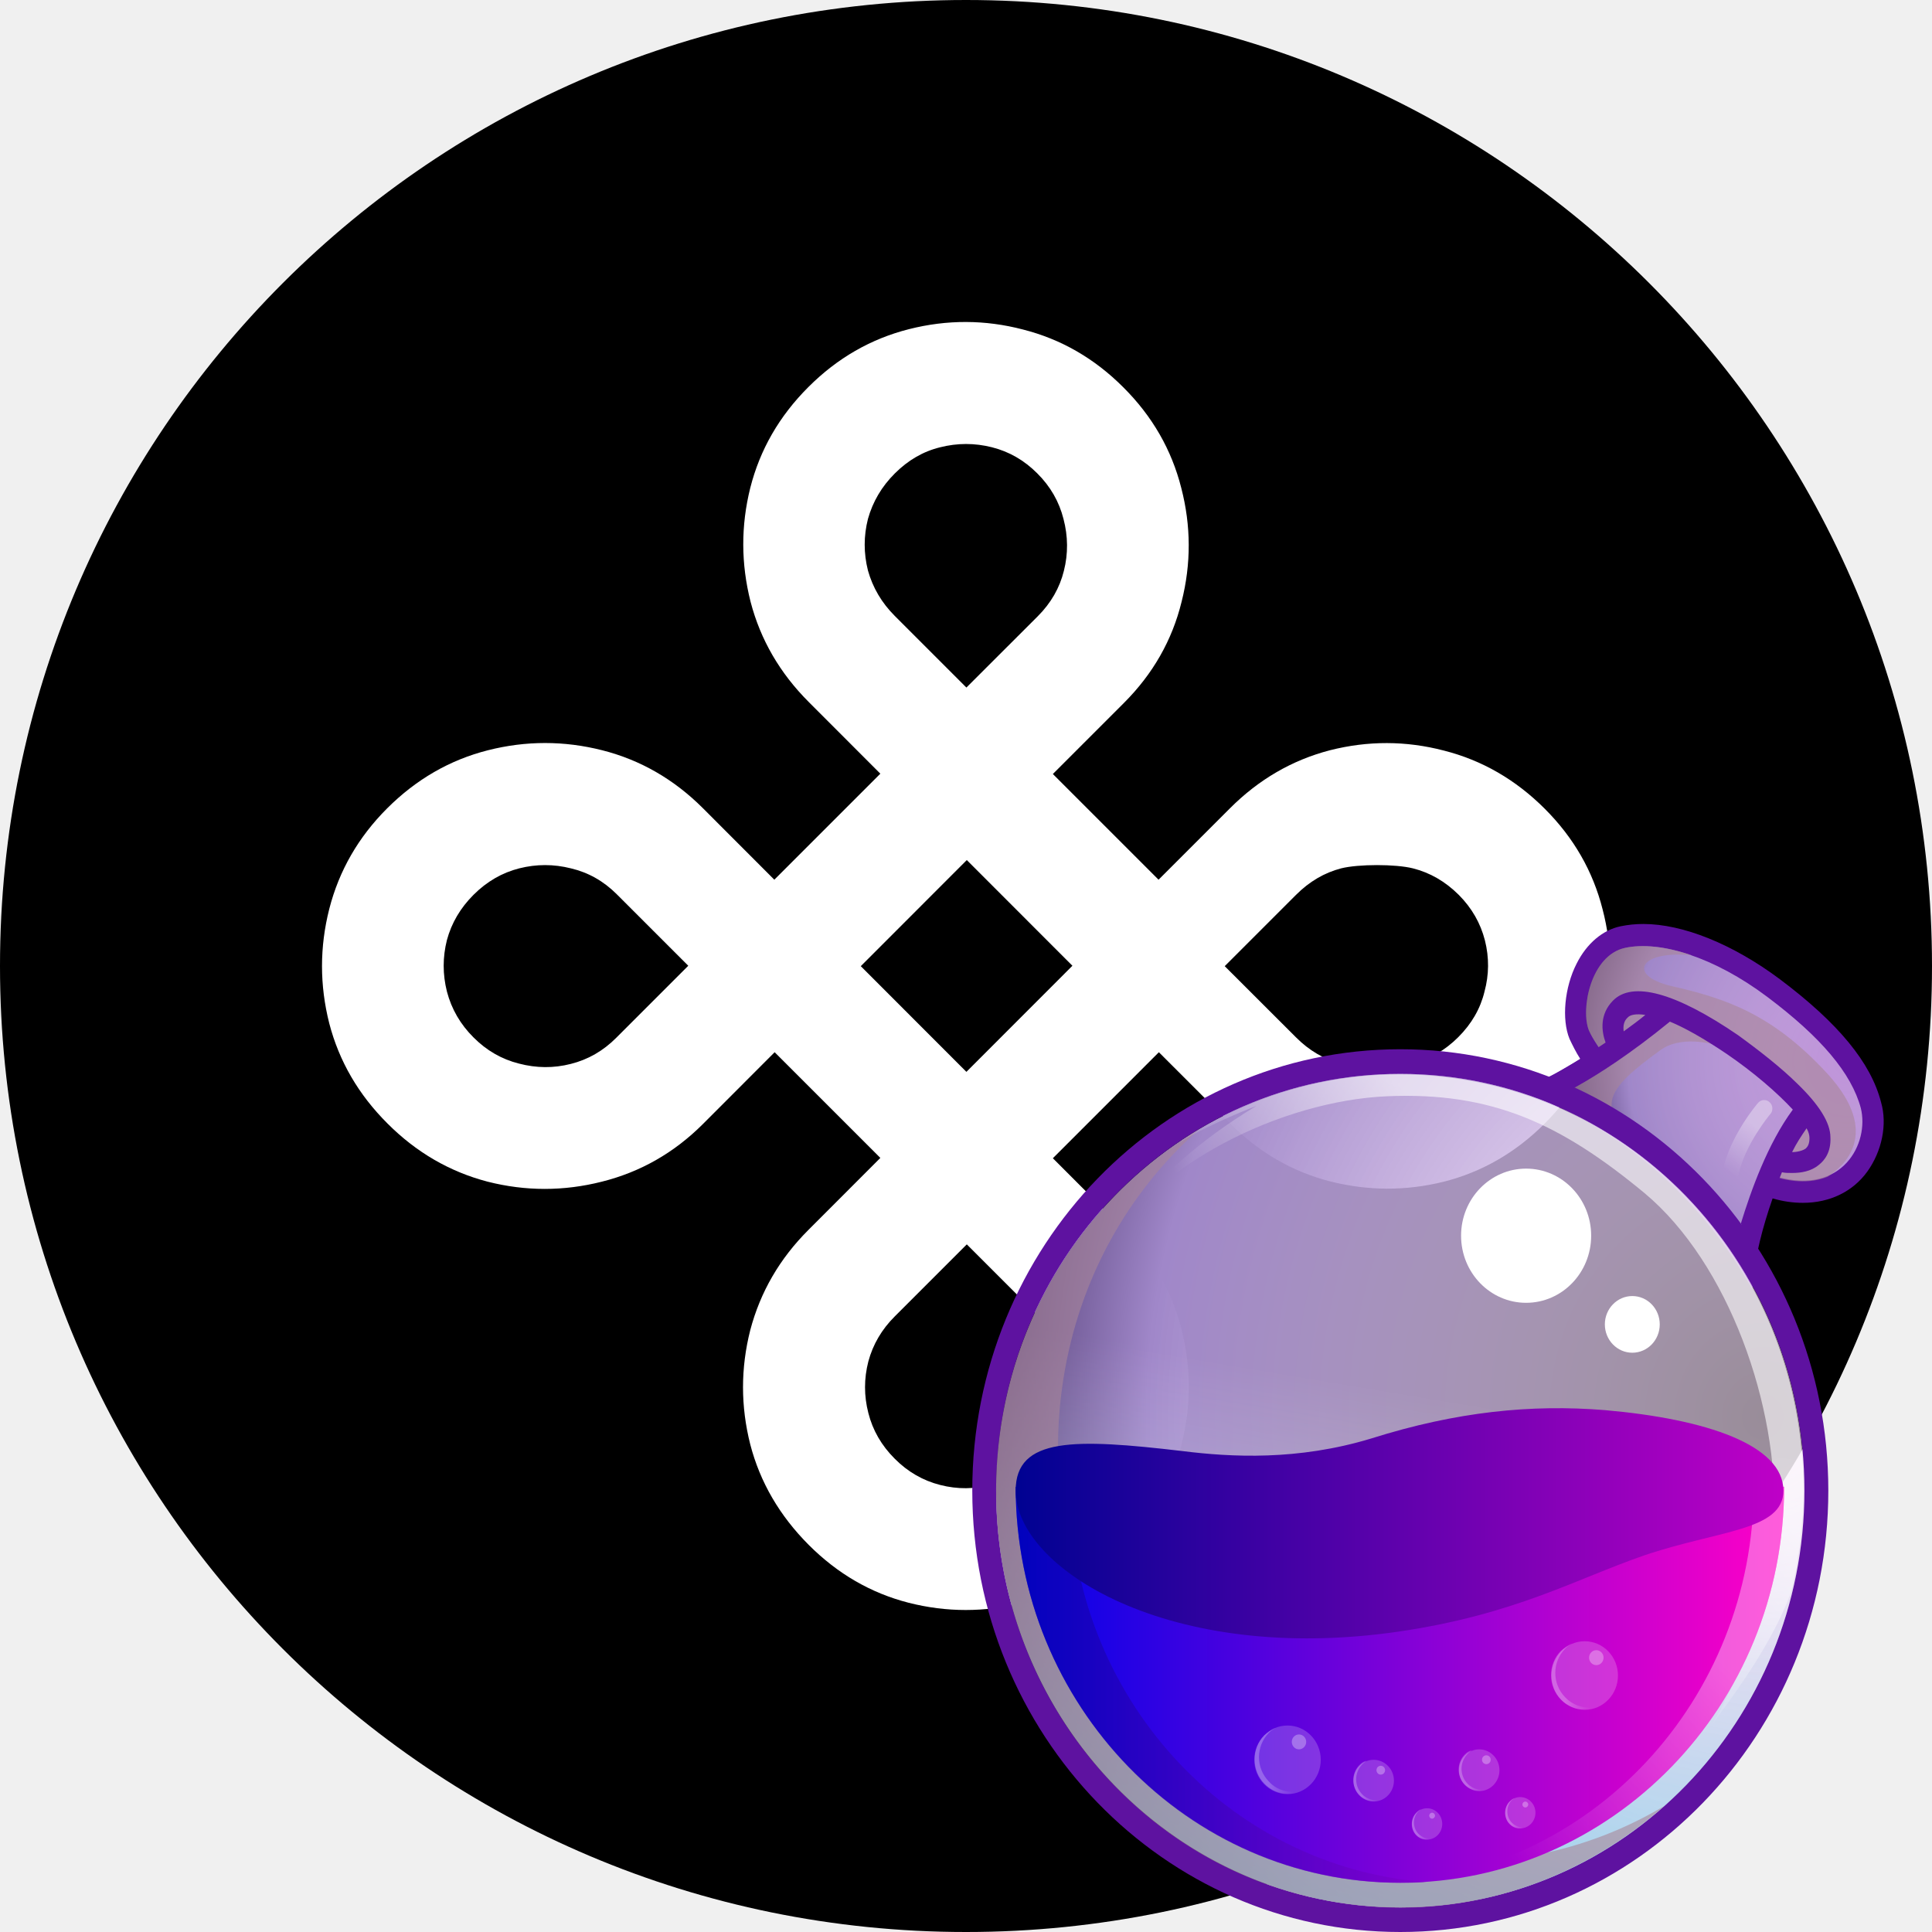
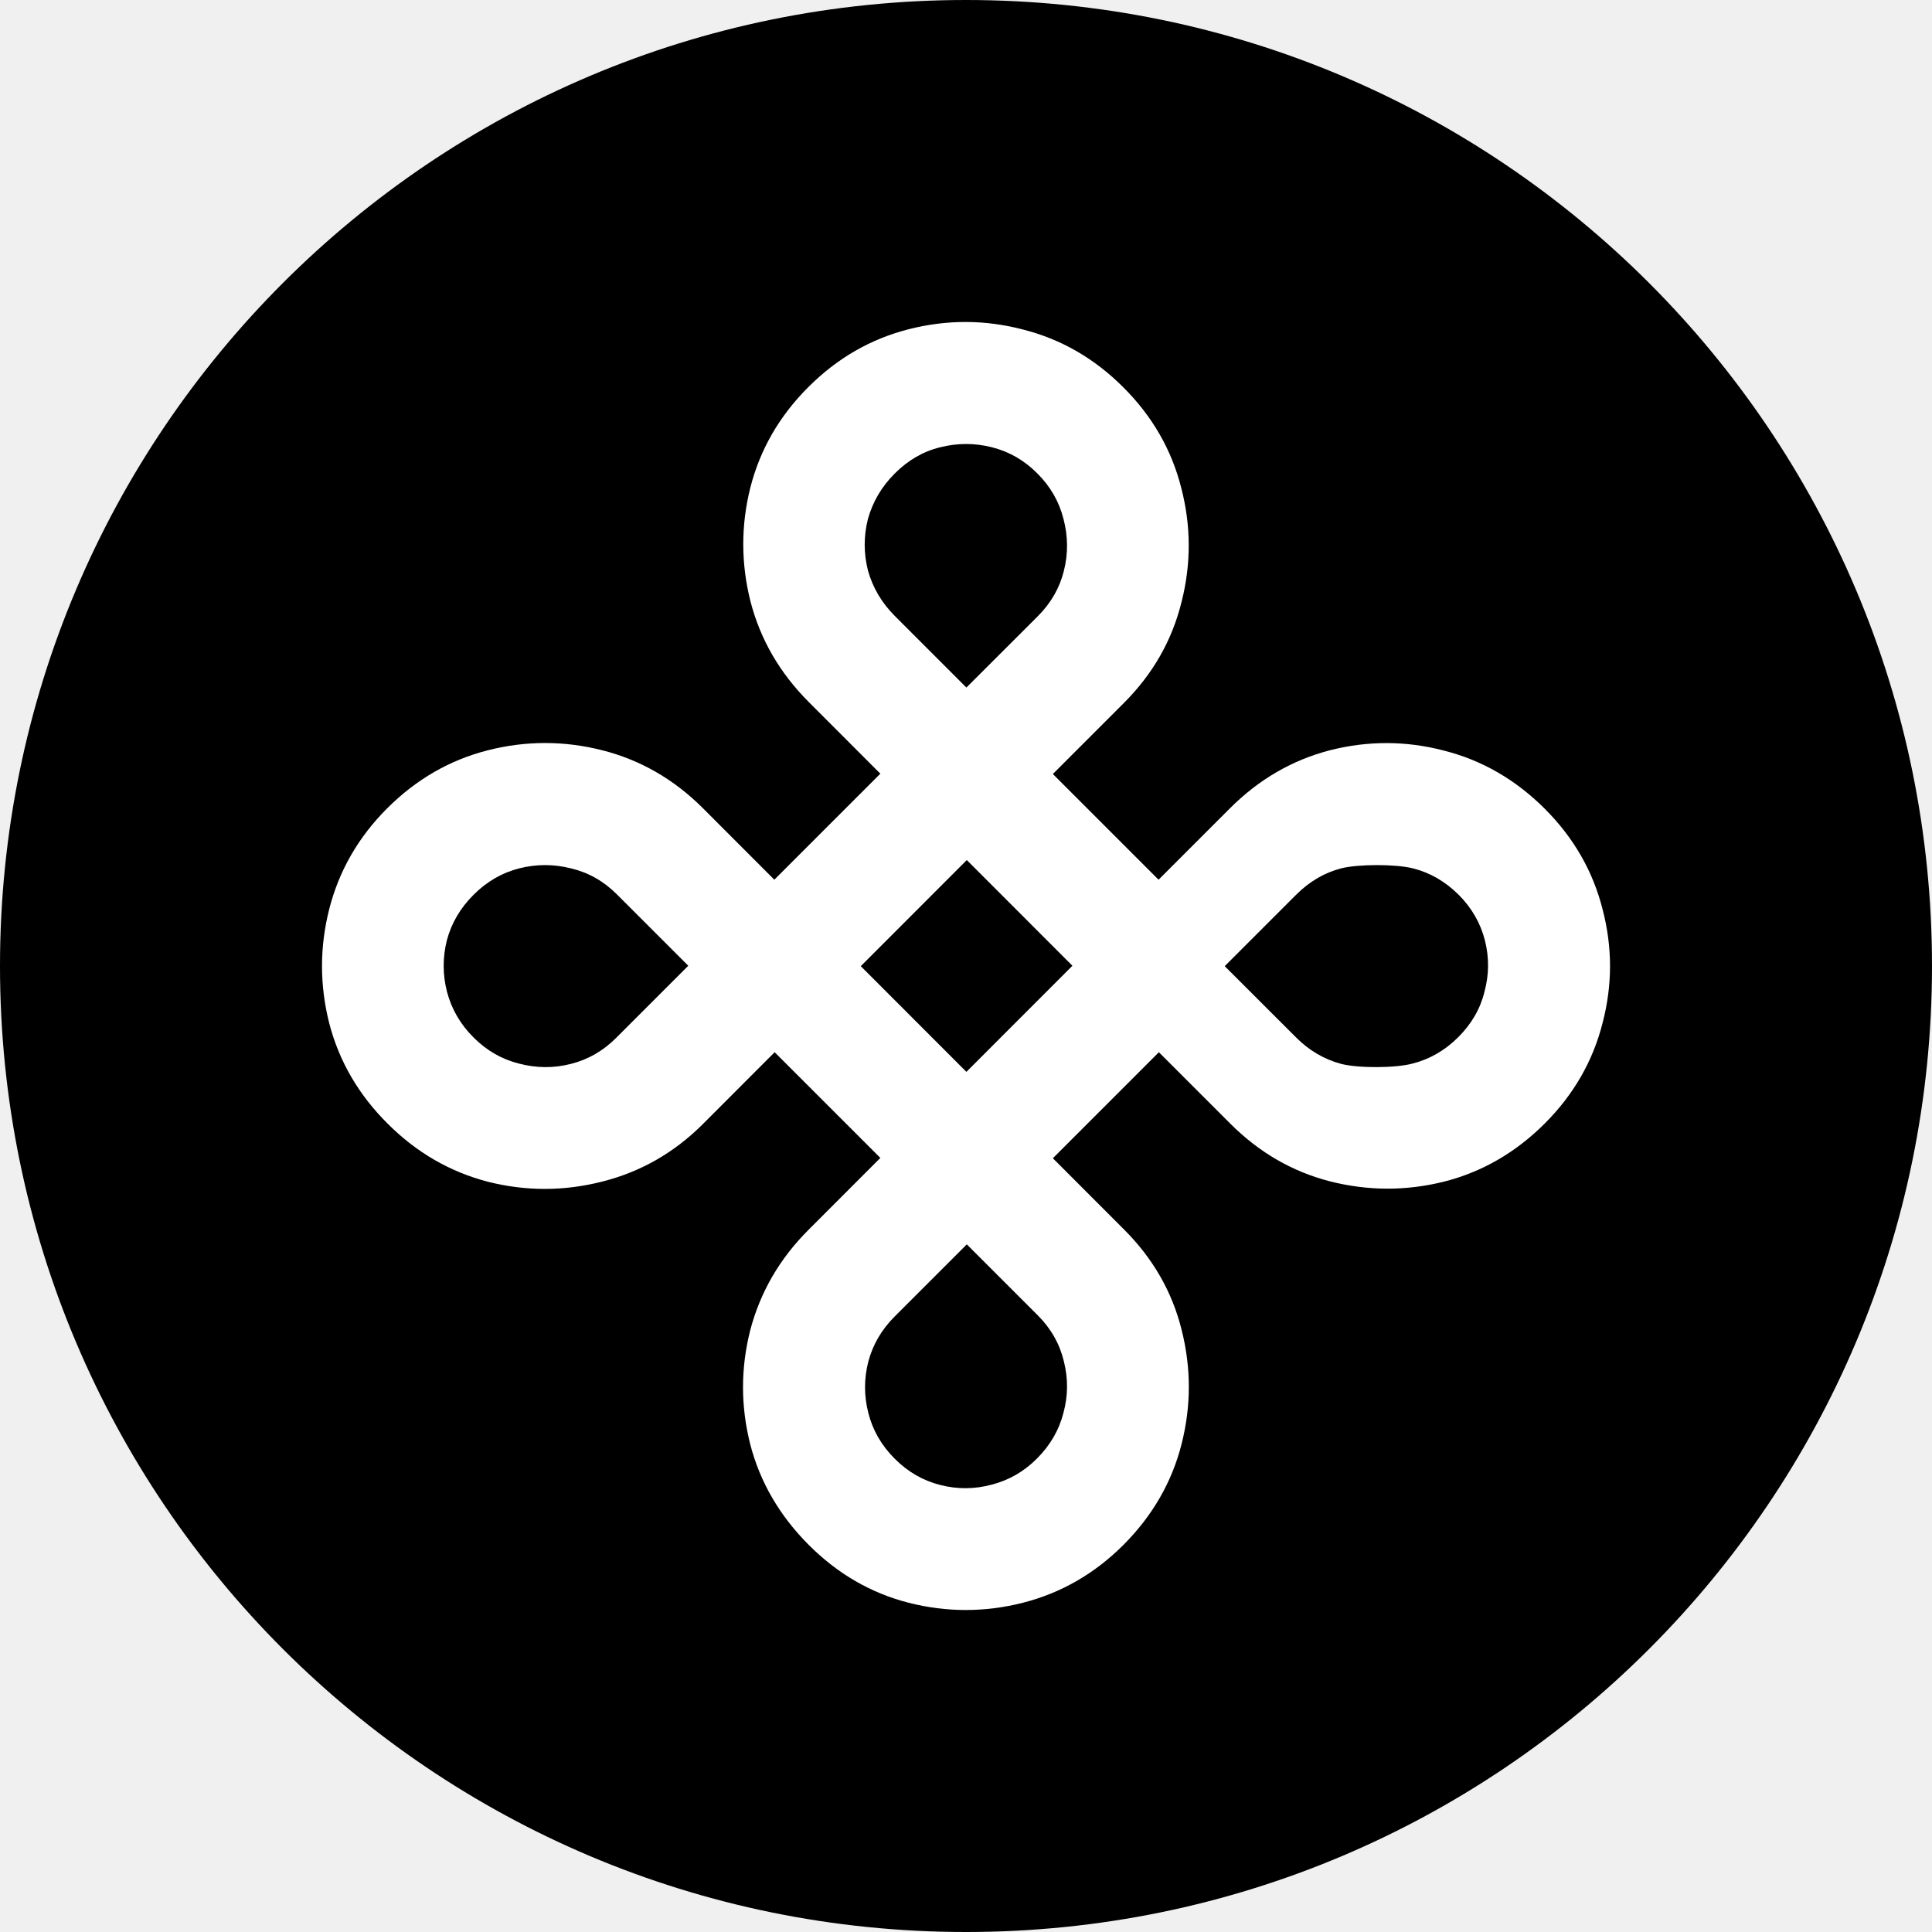
<svg xmlns="http://www.w3.org/2000/svg" width="24" height="24" viewBox="0 0 24 24" fill="none">
  <path d="M12 24C18.627 24 24 18.627 24 12C24 5.373 18.627 0 12 0C5.373 0 0 5.373 0 12C0 18.627 5.373 24 12 24Z" fill="black" />
  <path d="M4.813 13.956C4.453 13.597 4.212 13.182 4.09 12.712C3.97 12.238 3.97 11.765 4.09 11.292C4.212 10.815 4.452 10.399 4.808 10.043C5.17 9.681 5.588 9.44 6.061 9.32C6.534 9.2 7.008 9.2 7.481 9.32C7.954 9.44 8.37 9.679 8.73 10.038L9.619 10.928L10.936 9.611L10.047 8.721C9.688 8.362 9.447 7.947 9.324 7.476C9.204 7.003 9.203 6.531 9.32 6.061C9.44 5.587 9.68 5.169 10.043 4.807C10.402 4.448 10.818 4.209 11.291 4.089C11.764 3.969 12.236 3.97 12.707 4.093C13.18 4.213 13.596 4.452 13.955 4.812C14.315 5.171 14.554 5.587 14.674 6.061C14.796 6.531 14.798 7.003 14.678 7.476C14.561 7.953 14.323 8.37 13.964 8.73L13.079 9.615L14.392 10.928L15.277 10.043C15.636 9.683 16.051 9.442 16.521 9.32C16.994 9.2 17.466 9.201 17.937 9.324C18.41 9.444 18.828 9.685 19.19 10.047C19.549 10.406 19.788 10.822 19.908 11.296C20.031 11.766 20.031 12.237 19.908 12.707C19.788 13.181 19.549 13.597 19.19 13.956C18.828 14.318 18.41 14.559 17.937 14.679C17.466 14.796 16.994 14.795 16.521 14.675C16.054 14.555 15.64 14.316 15.281 13.956L14.396 13.071L13.079 14.388L13.964 15.274C14.323 15.633 14.561 16.048 14.678 16.518C14.798 16.992 14.798 17.465 14.678 17.938C14.558 18.412 14.317 18.829 13.955 19.192C13.599 19.548 13.183 19.788 12.707 19.91C12.233 20.03 11.76 20.03 11.287 19.91C10.819 19.79 10.406 19.551 10.047 19.192C9.685 18.829 9.442 18.413 9.32 17.943C9.2 17.469 9.2 16.996 9.32 16.523C9.445 16.049 9.686 15.634 10.043 15.278L10.936 14.384L9.623 13.071L8.73 13.965C8.373 14.321 7.956 14.559 7.477 14.679C7.003 14.799 6.53 14.799 6.057 14.679C5.587 14.556 5.172 14.316 4.813 13.956ZM5.882 12.887C6.044 13.05 6.232 13.158 6.446 13.212C6.663 13.269 6.878 13.271 7.092 13.216C7.306 13.162 7.494 13.054 7.656 12.891L8.55 11.997L7.661 11.108C7.498 10.945 7.308 10.838 7.092 10.787C6.878 10.733 6.664 10.733 6.45 10.787C6.237 10.841 6.047 10.951 5.882 11.116C5.719 11.279 5.609 11.466 5.552 11.677C5.498 11.89 5.498 12.104 5.552 12.318C5.609 12.535 5.719 12.725 5.882 12.887ZM11.116 7.652L12.005 8.541L12.891 7.656C13.056 7.491 13.164 7.302 13.216 7.091C13.27 6.878 13.268 6.662 13.211 6.446C13.157 6.232 13.049 6.043 12.886 5.881C12.724 5.718 12.536 5.61 12.322 5.556C12.108 5.502 11.894 5.502 11.68 5.556C11.469 5.607 11.281 5.716 11.116 5.881C10.953 6.043 10.842 6.232 10.782 6.446C10.728 6.659 10.728 6.873 10.782 7.087C10.842 7.301 10.953 7.489 11.116 7.652ZM15.214 12.002L16.1 12.887C16.262 13.05 16.449 13.159 16.66 13.216C16.874 13.271 17.337 13.269 17.547 13.212C17.761 13.158 17.951 13.048 18.116 12.883C18.282 12.717 18.39 12.529 18.441 12.318C18.498 12.107 18.5 11.895 18.446 11.681C18.391 11.467 18.283 11.279 18.121 11.116C17.955 10.951 17.766 10.841 17.552 10.787C17.338 10.733 16.874 10.733 16.66 10.787C16.452 10.841 16.265 10.951 16.1 11.116L15.214 12.002ZM11.116 18.122C11.278 18.285 11.467 18.393 11.68 18.447C11.894 18.502 12.107 18.5 12.318 18.443C12.531 18.389 12.72 18.281 12.882 18.118C13.047 17.953 13.157 17.763 13.211 17.549C13.268 17.338 13.27 17.126 13.216 16.912C13.164 16.695 13.057 16.506 12.895 16.343L12.01 15.458L11.116 16.352C10.953 16.514 10.844 16.701 10.787 16.912C10.732 17.126 10.732 17.34 10.787 17.553C10.841 17.767 10.95 17.957 11.116 18.122ZM10.693 12.002L12.005 13.315L13.322 11.997L12.01 10.684L10.693 12.002Z" fill="white" />
-   <path d="M23.367 13.692C23.241 13.201 22.837 12.71 22.11 12.164C21.526 11.728 20.907 11.478 20.413 11.478C20.314 11.478 20.224 11.488 20.134 11.506C19.91 11.552 19.712 11.719 19.586 11.969C19.434 12.265 19.398 12.664 19.497 12.905C19.532 12.979 19.577 13.071 19.631 13.155C19.155 13.451 18.886 13.534 18.85 13.544C20.089 13.97 21.122 14.859 21.769 16.017L21.778 15.905C21.805 15.6 21.894 15.248 22.02 14.887C22.146 14.924 22.271 14.942 22.397 14.942C22.73 14.942 23.017 14.803 23.197 14.553C23.376 14.303 23.448 13.97 23.367 13.692Z" fill="#5E12A0" />
-   <path d="M22.074 14.618C22.891 14.85 23.223 14.201 23.116 13.766C22.999 13.331 22.622 12.886 21.957 12.386C21.293 11.886 20.619 11.682 20.188 11.775C19.757 11.867 19.631 12.543 19.739 12.803C19.784 12.905 19.883 13.053 20.017 13.22C19.847 13.34 19.685 13.432 19.55 13.516C20.377 13.896 21.095 14.488 21.634 15.229C21.697 14.979 21.787 14.757 21.867 14.562C21.93 14.572 22.002 14.59 22.074 14.618Z" fill="url(#paint0_radial_8744_20800)" />
-   <path d="M17.395 23.694C20.167 23.694 22.415 21.376 22.415 18.517C22.415 15.658 20.167 13.339 17.395 13.339C14.622 13.339 12.374 15.658 12.374 18.517C12.374 21.376 14.622 23.694 17.395 23.694Z" fill="url(#paint1_radial_8744_20800)" />
-   <path opacity="0.6" d="M22.703 13.34C22.021 12.599 21.446 12.404 20.754 12.247C20.215 12.117 20.359 11.802 21.015 11.867C20.701 11.756 20.404 11.728 20.189 11.774C19.757 11.867 19.632 12.543 19.739 12.802C19.784 12.904 19.883 13.053 20.018 13.219C19.775 13.386 19.569 13.506 19.398 13.599C19.479 13.636 19.578 13.682 19.695 13.747C20 13.914 20.332 14.192 20.332 14.192C19.829 13.747 19.937 13.543 20.629 13.043C20.844 12.886 21.239 12.904 21.608 13.099C21.976 13.293 22.407 13.784 22.407 13.784L21.994 14.599C22.021 14.608 22.047 14.618 22.075 14.627C22.335 14.701 22.541 14.683 22.703 14.618C22.892 14.497 23.386 14.09 22.703 13.34Z" fill="#A98698" />
-   <path d="M20.744 12.691C20.924 12.765 21.157 12.895 21.445 13.089C21.786 13.321 22.083 13.58 22.271 13.784C21.957 14.21 21.75 14.794 21.625 15.201C21.687 15.294 21.759 15.386 21.822 15.479C21.885 15.248 21.993 14.905 22.136 14.562C22.172 14.571 22.217 14.571 22.262 14.571C22.37 14.571 22.496 14.553 22.595 14.47C22.666 14.414 22.747 14.312 22.738 14.127C22.738 13.951 22.604 13.729 22.325 13.46C22.128 13.265 21.858 13.053 21.589 12.858C20.816 12.33 20.277 12.182 20.035 12.432C19.873 12.599 19.891 12.802 19.945 12.951C19.658 13.145 19.415 13.284 19.254 13.377C19.361 13.414 19.46 13.46 19.568 13.506C19.855 13.349 20.268 13.08 20.744 12.691ZM22.442 14.016C22.469 14.062 22.478 14.108 22.478 14.136C22.478 14.22 22.451 14.247 22.433 14.266C22.397 14.294 22.325 14.312 22.262 14.312C22.316 14.201 22.379 14.108 22.442 14.016ZM20.224 12.636C20.25 12.608 20.322 12.589 20.439 12.608C20.349 12.682 20.259 12.747 20.17 12.812C20.161 12.747 20.17 12.682 20.224 12.636Z" fill="#5E12A0" />
-   <path d="M17.395 13.034C14.458 13.034 12.078 15.488 12.078 18.517C12.078 21.546 14.458 24 17.395 24C20.332 24 22.712 21.546 22.712 18.517C22.712 15.488 20.323 13.034 17.395 13.034ZM17.395 23.694C14.62 23.694 12.375 21.379 12.375 18.517C12.375 15.655 14.62 13.34 17.395 13.34C20.17 13.34 22.415 15.655 22.415 18.517C22.415 21.379 20.161 23.694 17.395 23.694Z" fill="#5E12A0" />
-   <path opacity="0.6" d="M17.395 23.694C20.167 23.694 22.415 21.376 22.415 18.517C22.415 15.658 20.167 13.339 17.395 13.339C14.622 13.339 12.374 15.658 12.374 18.517C12.374 21.376 14.622 23.694 17.395 23.694Z" fill="url(#paint2_linear_8744_20800)" />
-   <path opacity="0.6" d="M17.359 23.064C14.62 22.611 12.761 19.953 13.21 17.128C13.407 15.877 14.018 14.812 14.88 14.043C13.623 14.794 12.689 16.1 12.438 17.693C11.998 20.517 13.857 23.176 16.587 23.629C18.113 23.889 19.586 23.398 20.673 22.435C19.712 23.009 18.544 23.259 17.359 23.064Z" fill="#A98698" />
-   <path opacity="0.6" d="M18.194 13.414C16.928 13.201 15.698 13.497 14.692 14.155C14.674 14.174 14.656 14.192 14.656 14.192C15.042 13.951 15.608 13.738 15.608 13.738C14.153 14.609 13.704 15.6 13.704 15.6C14.27 14.47 15.931 13.673 17.233 13.618C18.535 13.562 19.389 13.96 20.43 14.822C21.472 15.693 22.101 17.471 22.038 18.878C21.984 20.286 21.266 21.425 21.266 21.425C21.759 20.768 22.056 20.286 22.244 19.795C22.28 19.647 22.316 19.499 22.334 19.342C22.783 16.526 20.933 13.868 18.194 13.414Z" fill="url(#paint3_linear_8744_20800)" />
-   <path d="M22.163 18.47C22.163 21.184 20.026 23.388 17.394 23.388C14.763 23.388 12.617 21.184 12.617 18.47H22.163Z" fill="url(#paint4_linear_8744_20800)" />
-   <g opacity="0.6">
-     <path opacity="0.6" d="M21.786 18.471C21.786 21.12 19.757 23.287 17.206 23.389C17.269 23.389 17.332 23.389 17.395 23.389C20.026 23.389 22.163 21.184 22.163 18.471H21.786Z" fill="url(#paint5_linear_8744_20800)" />
-   </g>
-   <g opacity="0.7">
-     <path opacity="0.7" d="M13.292 18.471H12.618C12.618 21.184 14.756 23.389 17.387 23.389C17.504 23.389 17.611 23.389 17.719 23.38C15.249 23.194 13.292 21.064 13.292 18.471Z" fill="url(#paint6_linear_8744_20800)" />
-   </g>
-   <path d="M22.154 18.517C22.154 17.952 21.202 17.628 19.936 17.517C19.02 17.443 18.095 17.535 17.035 17.869C16.119 18.147 15.293 18.101 14.691 18.026C13.353 17.869 12.617 17.85 12.617 18.517C12.617 19.48 14.52 20.684 17.376 20.268C18.822 20.055 19.567 19.619 20.421 19.323C21.346 19.008 22.154 19.017 22.154 18.517Z" fill="url(#paint7_linear_8744_20800)" />
-   <path d="M18.958 16.184C19.404 16.184 19.766 15.811 19.766 15.35C19.766 14.89 19.404 14.517 18.958 14.517C18.512 14.517 18.15 14.89 18.15 15.35C18.15 15.811 18.512 16.184 18.958 16.184Z" fill="white" />
-   <path d="M20.277 16.804C20.466 16.804 20.618 16.646 20.618 16.452C20.618 16.258 20.466 16.1 20.277 16.1C20.089 16.1 19.936 16.258 19.936 16.452C19.936 16.646 20.089 16.804 20.277 16.804Z" fill="white" />
-   <g opacity="0.6">
-     <path opacity="0.6" d="M21.498 14.683C21.489 14.683 21.48 14.683 21.48 14.683C21.426 14.674 21.39 14.618 21.399 14.553C21.48 14.127 21.821 13.72 21.839 13.701C21.875 13.655 21.947 13.655 21.982 13.692C22.027 13.729 22.027 13.803 21.991 13.84C21.982 13.85 21.668 14.229 21.596 14.6C21.587 14.655 21.543 14.683 21.498 14.683Z" fill="url(#paint8_linear_8744_20800)" />
-   </g>
-   <path opacity="0.2" d="M17.064 22.379C17.203 22.379 17.316 22.263 17.316 22.12C17.316 21.977 17.203 21.861 17.064 21.861C16.925 21.861 16.813 21.977 16.813 22.12C16.813 22.263 16.925 22.379 17.064 22.379Z" fill="white" />
-   <g opacity="0.4">
-     <path opacity="0.6" d="M16.921 22.289C16.822 22.187 16.822 22.02 16.921 21.918C16.939 21.9 16.957 21.891 16.975 21.872C16.939 21.881 16.912 21.9 16.885 21.928C16.786 22.029 16.786 22.196 16.885 22.298C16.966 22.381 17.091 22.4 17.19 22.344C17.1 22.381 16.993 22.363 16.921 22.289Z" fill="url(#paint9_linear_8744_20800)" />
-   </g>
-   <path opacity="0.3" d="M17.152 22.045C17.182 22.045 17.206 22.02 17.206 21.99C17.206 21.959 17.182 21.935 17.152 21.935C17.123 21.935 17.099 21.959 17.099 21.99C17.099 22.02 17.123 22.045 17.152 22.045Z" fill="white" />
-   <path opacity="0.2" d="M18.375 22.25C18.514 22.25 18.627 22.134 18.627 21.991C18.627 21.848 18.514 21.731 18.375 21.731C18.237 21.731 18.124 21.848 18.124 21.991C18.124 22.134 18.237 22.25 18.375 22.25Z" fill="white" />
-   <g opacity="0.4">
-     <path opacity="0.6" d="M18.23 22.158C18.131 22.056 18.131 21.89 18.23 21.788C18.248 21.769 18.266 21.76 18.284 21.742C18.248 21.751 18.221 21.769 18.194 21.797C18.095 21.899 18.095 22.066 18.194 22.168C18.275 22.251 18.4 22.27 18.499 22.214C18.409 22.251 18.302 22.232 18.23 22.158Z" fill="url(#paint10_linear_8744_20800)" />
-   </g>
-   <path opacity="0.3" d="M18.464 21.915C18.494 21.915 18.518 21.89 18.518 21.86C18.518 21.829 18.494 21.805 18.464 21.805C18.434 21.805 18.41 21.829 18.41 21.86C18.41 21.89 18.434 21.915 18.464 21.915Z" fill="white" />
-   <path opacity="0.2" d="M17.728 22.852C17.832 22.852 17.916 22.765 17.916 22.657C17.916 22.55 17.832 22.463 17.728 22.463C17.623 22.463 17.539 22.55 17.539 22.657C17.539 22.765 17.623 22.852 17.728 22.852Z" fill="white" />
-   <g opacity="0.4">
-     <path opacity="0.6" d="M17.619 22.779C17.547 22.705 17.547 22.575 17.619 22.501C17.628 22.492 17.646 22.483 17.655 22.474C17.628 22.483 17.61 22.501 17.592 22.52C17.52 22.594 17.52 22.724 17.592 22.798C17.655 22.863 17.745 22.872 17.825 22.826C17.754 22.853 17.673 22.835 17.619 22.779Z" fill="url(#paint11_linear_8744_20800)" />
-   </g>
-   <path opacity="0.3" d="M17.79 22.592C17.81 22.592 17.826 22.575 17.826 22.555C17.826 22.535 17.81 22.518 17.79 22.518C17.77 22.518 17.754 22.535 17.754 22.555C17.754 22.575 17.77 22.592 17.79 22.592Z" fill="white" />
-   <path opacity="0.2" d="M18.885 22.713C18.989 22.713 19.074 22.626 19.074 22.518C19.074 22.411 18.989 22.324 18.885 22.324C18.781 22.324 18.697 22.411 18.697 22.518C18.697 22.626 18.781 22.713 18.885 22.713Z" fill="white" />
-   <g opacity="0.4">
-     <path opacity="0.6" d="M18.779 22.641C18.707 22.567 18.707 22.437 18.779 22.363C18.788 22.354 18.806 22.344 18.815 22.335C18.788 22.344 18.77 22.363 18.752 22.381C18.68 22.455 18.68 22.585 18.752 22.659C18.815 22.724 18.905 22.733 18.986 22.687C18.914 22.715 18.833 22.696 18.779 22.641Z" fill="url(#paint12_linear_8744_20800)" />
-   </g>
-   <path opacity="0.3" d="M18.948 22.453C18.968 22.453 18.984 22.437 18.984 22.416C18.984 22.396 18.968 22.38 18.948 22.38C18.928 22.38 18.912 22.396 18.912 22.416C18.912 22.437 18.928 22.453 18.948 22.453Z" fill="white" />
-   <path opacity="0.2" d="M15.994 22.287C16.222 22.287 16.407 22.096 16.407 21.861C16.407 21.626 16.222 21.435 15.994 21.435C15.765 21.435 15.581 21.626 15.581 21.861C15.581 22.096 15.765 22.287 15.994 22.287Z" fill="white" />
-   <g opacity="0.4">
-     <path opacity="0.6" d="M15.761 22.129C15.599 21.962 15.599 21.694 15.761 21.527C15.788 21.499 15.815 21.481 15.851 21.462C15.797 21.481 15.752 21.518 15.707 21.555C15.545 21.721 15.545 21.99 15.707 22.157C15.842 22.296 16.048 22.323 16.21 22.222C16.057 22.287 15.877 22.259 15.761 22.129Z" fill="url(#paint13_linear_8744_20800)" />
-   </g>
-   <path opacity="0.3" d="M16.136 21.731C16.186 21.731 16.226 21.689 16.226 21.638C16.226 21.587 16.186 21.546 16.136 21.546C16.087 21.546 16.047 21.587 16.047 21.638C16.047 21.689 16.087 21.731 16.136 21.731Z" fill="white" />
-   <path opacity="0.2" d="M19.686 21.24C19.914 21.24 20.099 21.049 20.099 20.814C20.099 20.579 19.914 20.388 19.686 20.388C19.458 20.388 19.273 20.579 19.273 20.814C19.273 21.049 19.458 21.24 19.686 21.24Z" fill="white" />
-   <g opacity="0.4">
-     <path opacity="0.6" d="M19.442 21.083C19.28 20.916 19.28 20.648 19.442 20.481C19.469 20.453 19.496 20.435 19.532 20.416C19.478 20.435 19.433 20.472 19.388 20.509C19.227 20.675 19.227 20.944 19.388 21.111C19.523 21.25 19.729 21.277 19.891 21.176C19.738 21.241 19.568 21.213 19.442 21.083Z" fill="url(#paint14_linear_8744_20800)" />
-   </g>
-   <path opacity="0.3" d="M19.83 20.685C19.88 20.685 19.92 20.643 19.92 20.592C19.92 20.541 19.88 20.499 19.83 20.499C19.78 20.499 19.74 20.541 19.74 20.592C19.74 20.643 19.78 20.685 19.83 20.685Z" fill="white" />
-   <defs>
-     <radialGradient id="paint0_radial_8744_20800" cx="0" cy="0" r="1" gradientUnits="userSpaceOnUse" gradientTransform="translate(22.9518 13.1824) scale(4.01388 4.13951)">
-       <stop stop-color="#FFEAFF" stop-opacity="0.6" />
-       <stop offset="0.681" stop-color="#A087C9" />
-       <stop offset="1" stop-color="#10002F" />
-     </radialGradient>
-     <radialGradient id="paint1_radial_8744_20800" cx="0" cy="0" r="1" gradientUnits="userSpaceOnUse" gradientTransform="translate(21.901 17.5974) scale(11.2414 12.33)">
-       <stop stop-color="#FFEAFF" stop-opacity="0.6" />
-       <stop offset="0.681" stop-color="#A087C9" />
-       <stop offset="1" stop-color="#10002F" />
-     </radialGradient>
-     <linearGradient id="paint2_linear_8744_20800" x1="16.589" y1="23.621" x2="18.294" y2="13.421" gradientUnits="userSpaceOnUse">
-       <stop stop-color="#81FFFF" />
-       <stop offset="0.62" stop-color="white" stop-opacity="0" />
-     </linearGradient>
-     <linearGradient id="paint3_linear_8744_20800" x1="20.933" y1="15.001" x2="16.665" y2="18.798" gradientUnits="userSpaceOnUse">
-       <stop offset="0.289" stop-color="white" />
-       <stop offset="0.78" stop-color="white" stop-opacity="0" />
-     </linearGradient>
-     <linearGradient id="paint4_linear_8744_20800" x1="12.62" y1="20.926" x2="22.161" y2="20.926" gradientUnits="userSpaceOnUse">
-       <stop stop-color="#0002E9" />
-       <stop offset="0.995" stop-color="#FF00C7" />
-     </linearGradient>
-     <linearGradient id="paint5_linear_8744_20800" x1="22.613" y1="18.902" x2="17.269" y2="23.799" gradientUnits="userSpaceOnUse">
-       <stop offset="0.289" stop-color="white" />
-       <stop offset="0.78" stop-color="white" stop-opacity="0" />
-     </linearGradient>
-     <linearGradient id="paint6_linear_8744_20800" x1="12.622" y1="20.927" x2="17.726" y2="20.927" gradientUnits="userSpaceOnUse">
-       <stop stop-color="#000292" />
-       <stop offset="0.995" stop-color="#7D00C7" />
-     </linearGradient>
-     <linearGradient id="paint7_linear_8744_20800" x1="12.627" y1="18.926" x2="22.154" y2="18.926" gradientUnits="userSpaceOnUse">
-       <stop stop-color="#000292" />
-       <stop offset="0.995" stop-color="#BE00C7" />
-     </linearGradient>
-     <linearGradient id="paint8_linear_8744_20800" x1="21.997" y1="13.656" x2="21.281" y2="14.784" gradientUnits="userSpaceOnUse">
-       <stop offset="0.289" stop-color="white" />
-       <stop offset="0.78" stop-color="white" stop-opacity="0" />
-     </linearGradient>
-     <linearGradient id="paint9_linear_8744_20800" x1="16.811" y1="22.13" x2="17.19" y2="22.13" gradientUnits="userSpaceOnUse">
-       <stop offset="0.289" stop-color="white" />
-       <stop offset="0.78" stop-color="white" stop-opacity="0" />
-     </linearGradient>
-     <linearGradient id="paint10_linear_8744_20800" x1="18.119" y1="21.998" x2="18.498" y2="21.998" gradientUnits="userSpaceOnUse">
-       <stop offset="0.289" stop-color="white" />
-       <stop offset="0.78" stop-color="white" stop-opacity="0" />
-     </linearGradient>
-     <linearGradient id="paint11_linear_8744_20800" x1="17.533" y1="22.661" x2="17.818" y2="22.661" gradientUnits="userSpaceOnUse">
-       <stop offset="0.289" stop-color="white" />
-       <stop offset="0.78" stop-color="white" stop-opacity="0" />
-     </linearGradient>
-     <linearGradient id="paint12_linear_8744_20800" x1="18.694" y1="22.522" x2="18.979" y2="22.522" gradientUnits="userSpaceOnUse">
-       <stop offset="0.289" stop-color="white" />
-       <stop offset="0.78" stop-color="white" stop-opacity="0" />
-     </linearGradient>
-     <linearGradient id="paint13_linear_8744_20800" x1="15.582" y1="21.871" x2="16.202" y2="21.871" gradientUnits="userSpaceOnUse">
-       <stop offset="0.289" stop-color="white" />
-       <stop offset="0.78" stop-color="white" stop-opacity="0" />
-     </linearGradient>
-     <linearGradient id="paint14_linear_8744_20800" x1="19.266" y1="20.825" x2="19.887" y2="20.825" gradientUnits="userSpaceOnUse">
-       <stop offset="0.289" stop-color="white" />
-       <stop offset="0.78" stop-color="white" stop-opacity="0" />
-     </linearGradient>
-   </defs>
</svg>
